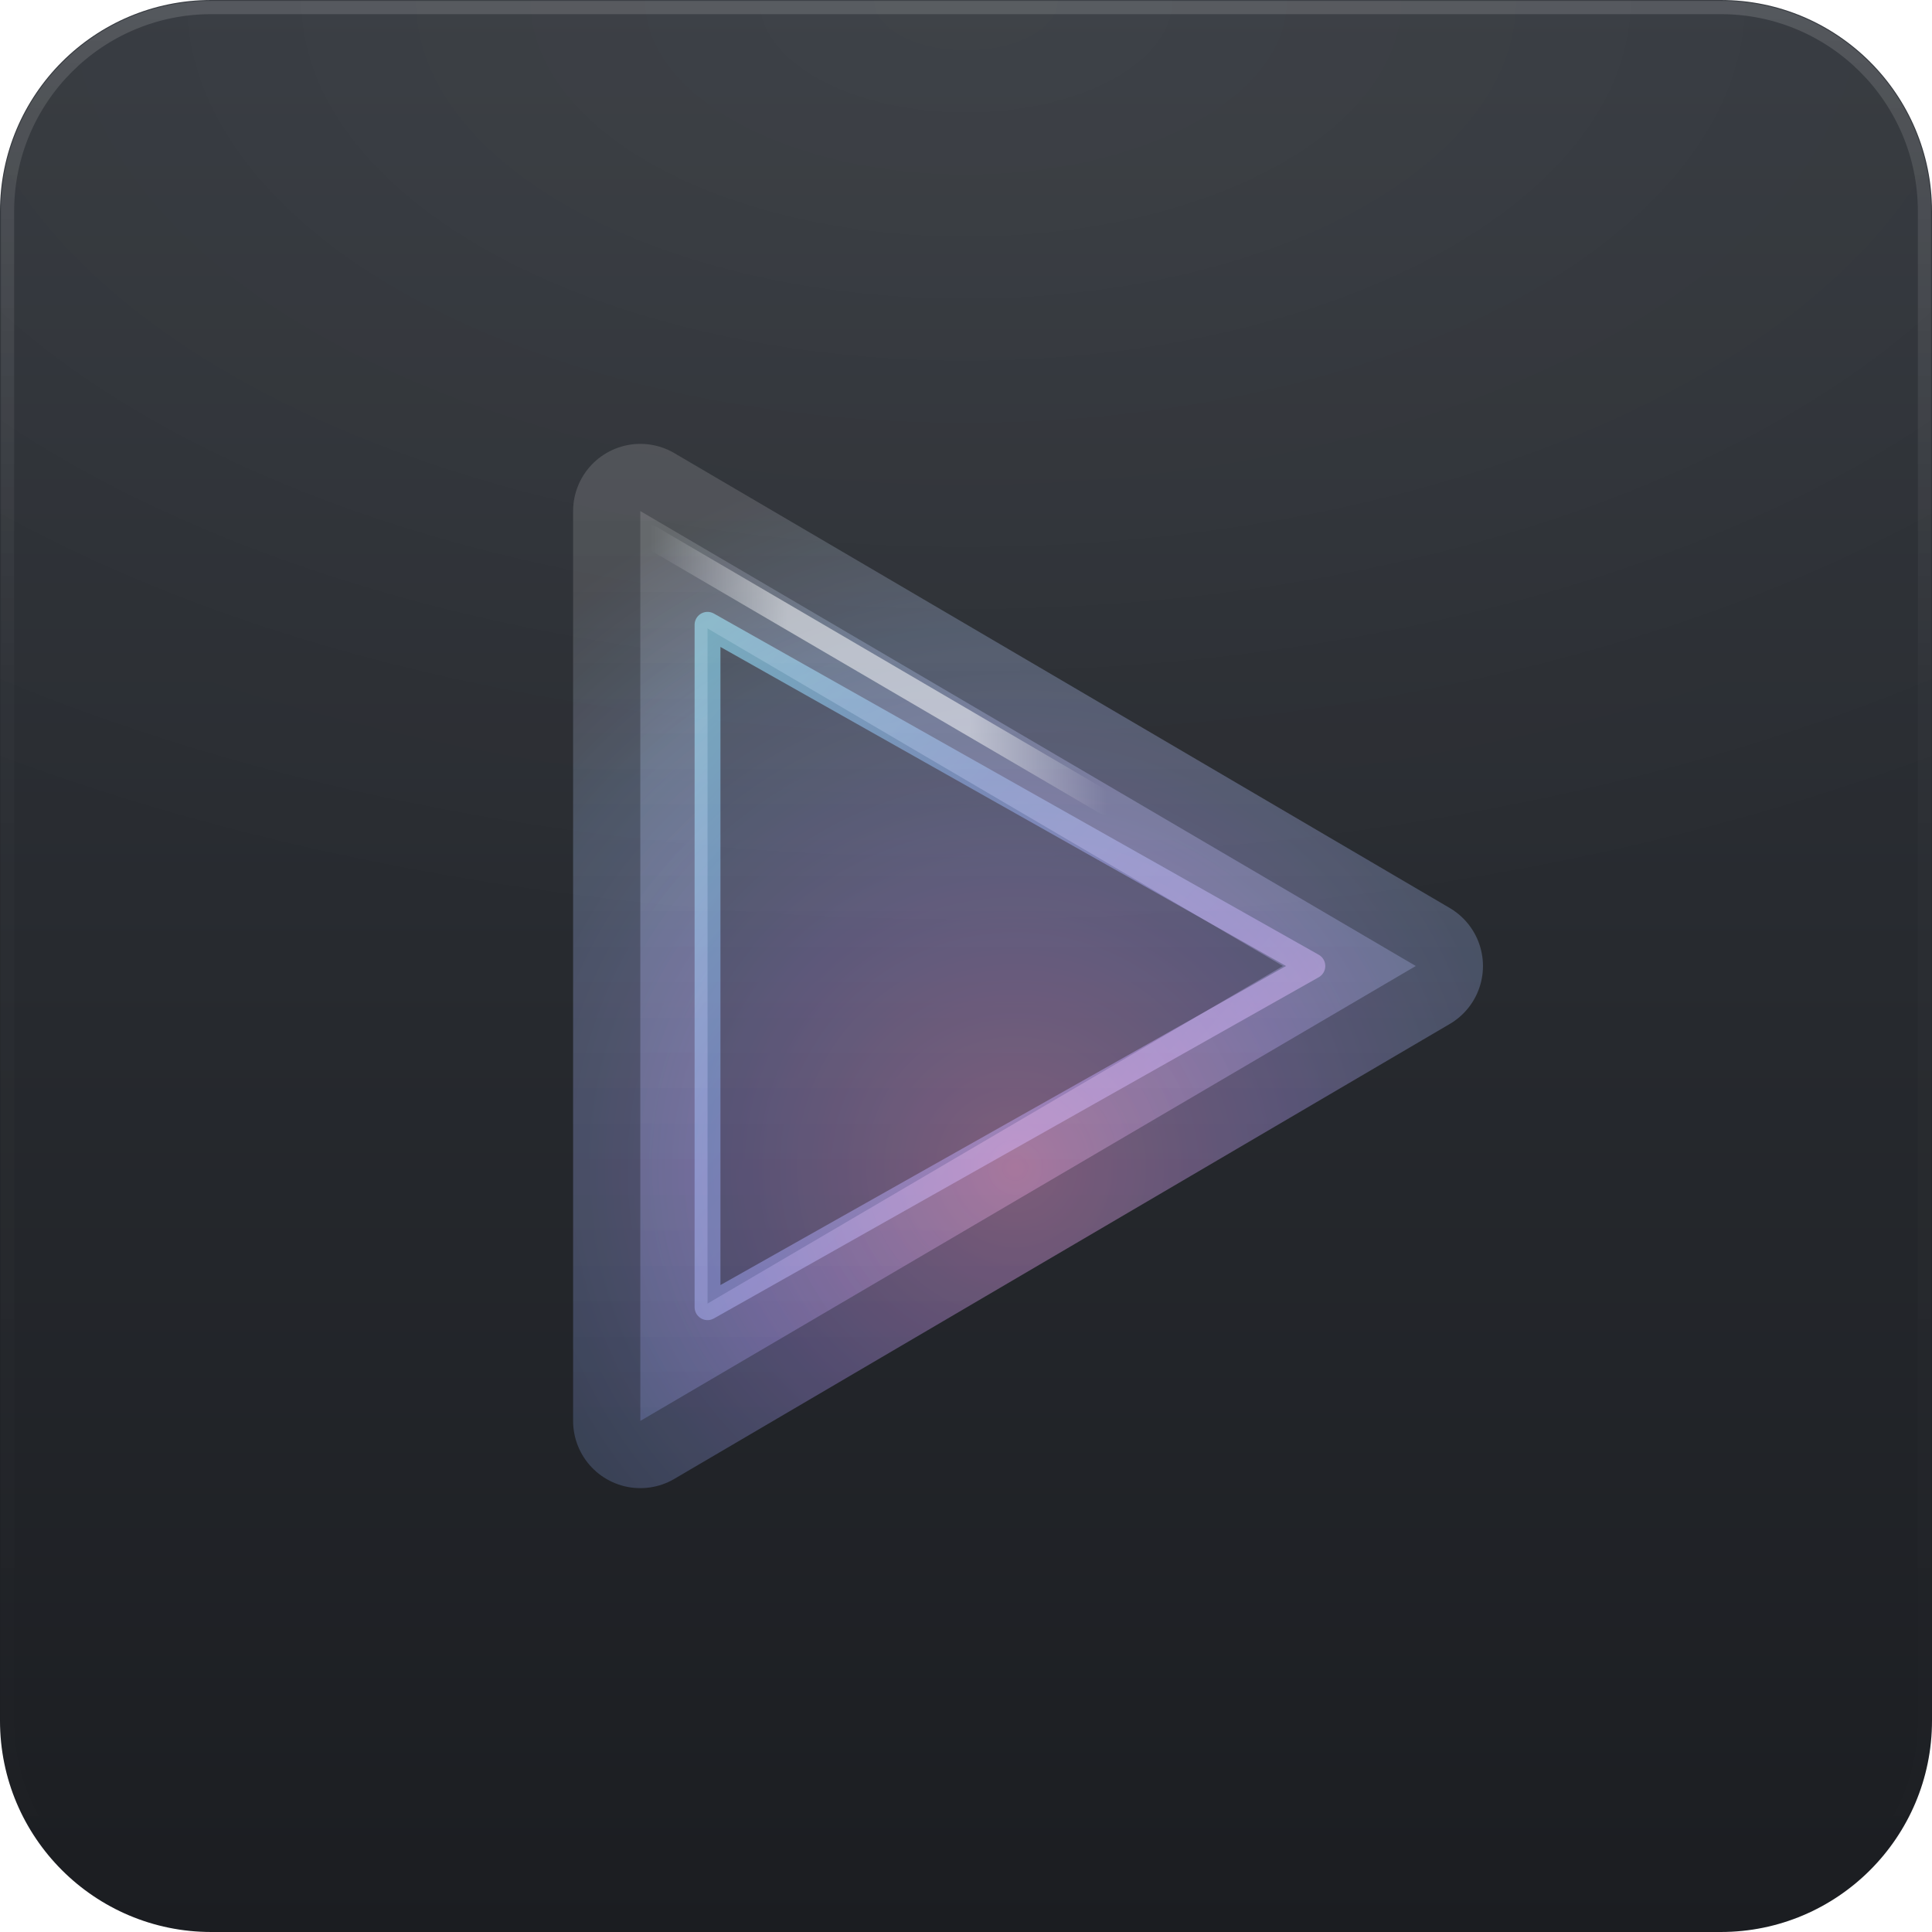
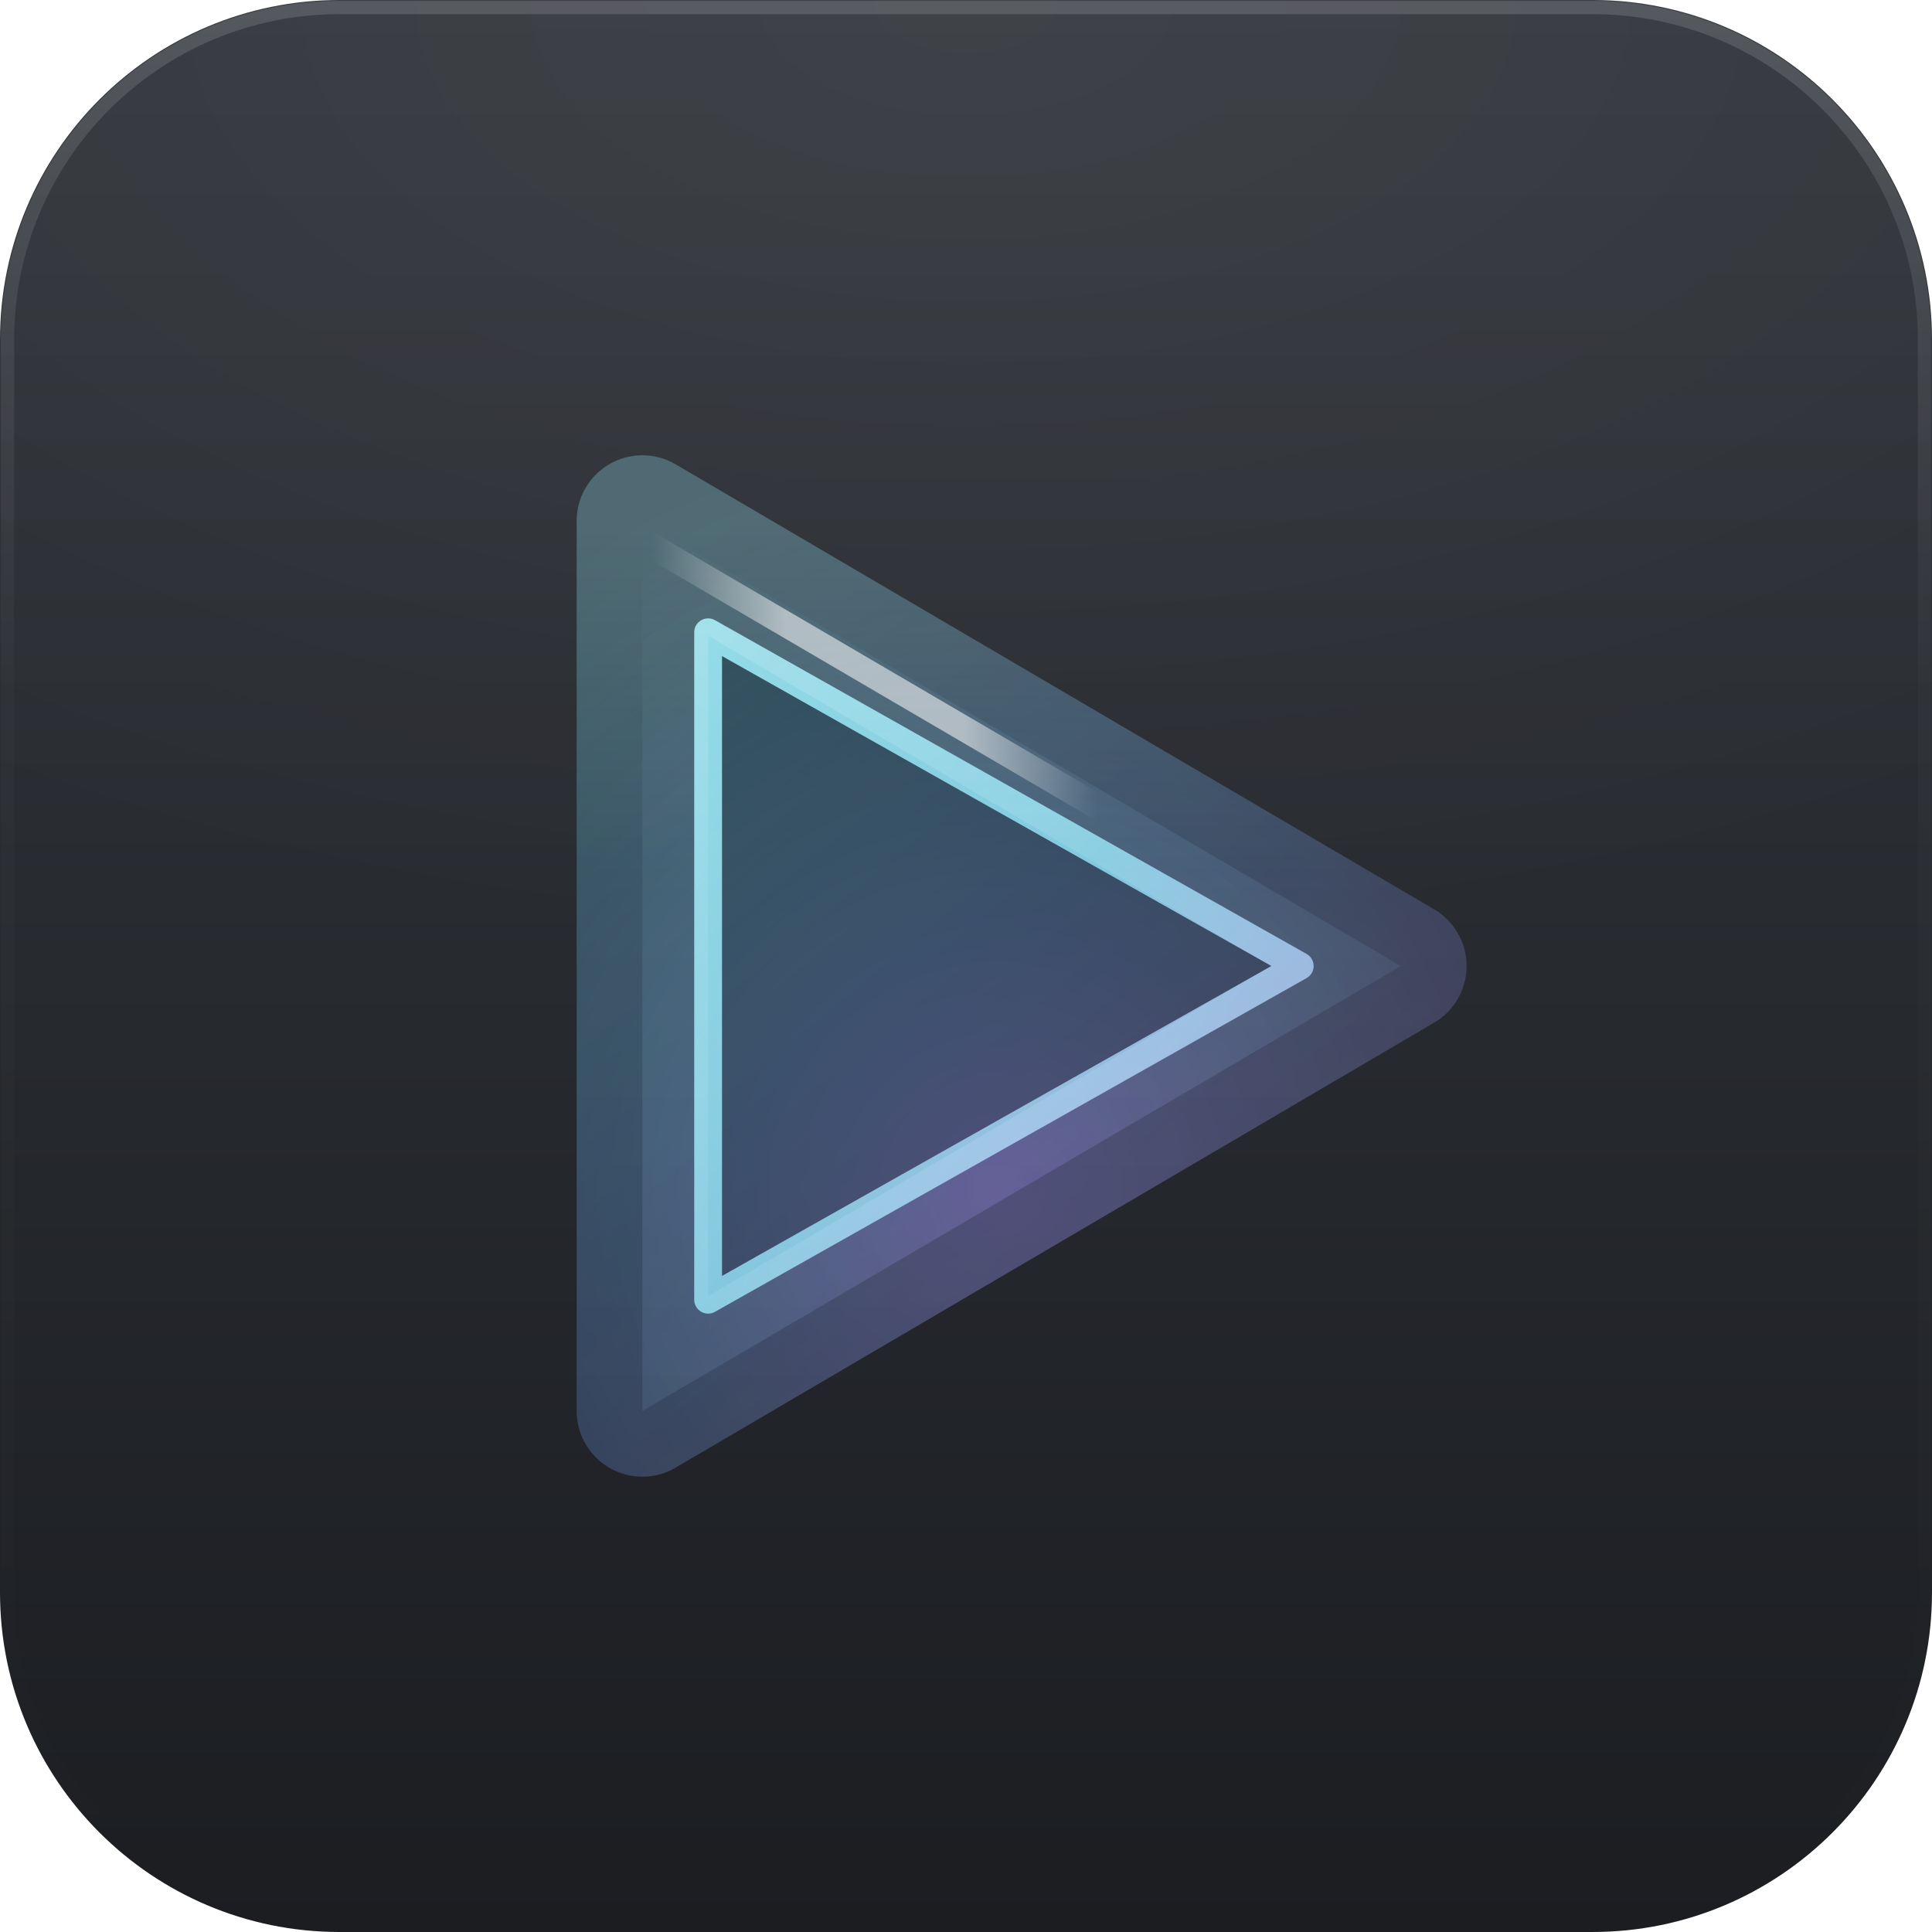
<svg xmlns="http://www.w3.org/2000/svg" viewBox="0 0 1024 1024" width="1024" height="1024">
  <defs>
-     <clipPath id="sq">
-       <rect width="1024" height="1024" rx="112" />
-     </clipPath>
-     <linearGradient id="bgGrad" x1="0" y1="0" x2="0" y2="1">
+     <linearGradient id="wBg" x1="0" y1="0" x2="0" y2="1">
      <stop offset="0" stop-color="#33373D" />
      <stop offset="1" stop-color="#1B1D21" />
    </linearGradient>
-     <linearGradient id="rimGrad" x1="0" y1="0" x2="0" y2="1">
+     <radialGradient id="wTop" cx="0.5" cy="0" r="0.9">
+       <stop offset="0" stop-color="#FFFFFF" stop-opacity="0.06" />
+       <stop offset="1" stop-color="#FFFFFF" stop-opacity="0" />
+     </radialGradient>
+     <linearGradient id="wRimE" x1="0" y1="0" x2="0" y2="1">
      <stop offset="0" stop-color="#FFFFFF" stop-opacity="0.14" />
      <stop offset="0.35" stop-color="#FFFFFF" stop-opacity="0.02" />
      <stop offset="1" stop-color="#FFFFFF" stop-opacity="0" />
    </linearGradient>
-     <radialGradient id="topGlow" cx="0.5" cy="0" r="0.9">
-       <stop offset="0" stop-color="#FFFFFF" stop-opacity="0.06" />
+     <clipPath id="wClip">
+       <rect x="0" y="0" width="1024" height="1024" rx="180" />
+     </clipPath>
+     <linearGradient id="wBody" x1="0.1" y1="0" x2="0.8" y2="1">
+       <stop offset="0" stop-color="#2E4E58" />
+       <stop offset="0.5" stop-color="#2A3A50" />
+       <stop offset="1" stop-color="#3A2E48" />
+     </linearGradient>
+     <radialGradient id="wGlow" gradientUnits="userSpaceOnUse" cx="560" cy="600" r="300">
+       <stop offset="0" stop-color="#8B6FE8" stop-opacity="0.32" />
+       <stop offset="0.5" stop-color="#6FA8D8" stop-opacity="0.16" />
+       <stop offset="1" stop-color="#6FA8D8" stop-opacity="0" />
+     </radialGradient>
+     <linearGradient id="wEdge" x1="0" y1="0" x2="1" y2="1">
+       <stop offset="0" stop-color="#8FEEFF" />
+       <stop offset="0.5" stop-color="#6FD0EA" />
+       <stop offset="1" stop-color="#9F8FE0" />
+     </linearGradient>
+     <linearGradient id="wSpec" x1="0" y1="0" x2="1" y2="0">
+       <stop offset="0" stop-color="#FFFFFF" stop-opacity="0" />
+       <stop offset="0.3" stop-color="#FFFFFF" stop-opacity="0.85" />
+       <stop offset="0.7" stop-color="#FFFFFF" stop-opacity="0.85" />
      <stop offset="1" stop-color="#FFFFFF" stop-opacity="0" />
-     </radialGradient>
-     <linearGradient id="glassDark" x1="0" y1="0" x2="0" y2="1">
-       <stop offset="0" stop-color="#FFFFFF" stop-opacity="0.14" />
-       <stop offset="1" stop-color="#FFFFFF" stop-opacity="0.04" />
    </linearGradient>
-     <linearGradient id="specEdge" x1="0" y1="0" x2="1" y2="1">
-       <stop offset="0" stop-color="#5AC8E8" stop-opacity="0.9" />
-       <stop offset="0.35" stop-color="#5B8DEF" stop-opacity="0.7" />
-       <stop offset="0.65" stop-color="#8B6FE8" stop-opacity="0.7" />
-       <stop offset="1" stop-color="#D46FB8" stop-opacity="0.9" />
-     </linearGradient>
-     <radialGradient id="coreGlow" gradientUnits="userSpaceOnUse" cx="565" cy="590" r="280">
-       <stop offset="0" stop-color="#D46FB8" stop-opacity="0.55" />
-       <stop offset="0.4" stop-color="#8B6FE8" stop-opacity="0.4" />
-       <stop offset="0.75" stop-color="#5B8DEF" stop-opacity="0.22" />
-       <stop offset="1" stop-color="#5B8DEF" stop-opacity="0" />
-     </radialGradient>
-     <linearGradient id="specularLine" x1="0" y1="0" x2="1" y2="0">
-       <stop offset="0" stop-color="#FFFFFF" stop-opacity="0" />
-       <stop offset="0.3" stop-color="#FFFFFF" stop-opacity="0.8" />
-       <stop offset="0.7" stop-color="#FFFFFF" stop-opacity="0.8" />
+     <linearGradient id="wRim" x1="0" y1="0" x2="0" y2="1">
+       <stop offset="0" stop-color="#FFFFFF" stop-opacity="0.16" />
+       <stop offset="0.4" stop-color="#FFFFFF" stop-opacity="0.03" />
      <stop offset="1" stop-color="#FFFFFF" stop-opacity="0" />
    </linearGradient>
  </defs>
-   <rect width="1024" height="1024" rx="112" fill="url(#bgGrad)" />
-   <g clip-path="url(#sq)">
-     <rect width="1024" height="560" fill="url(#topGlow)" />
-     <g transform="translate(512 512) scale(1.37) translate(-546 -512)">
-       <path d="M420 336 L720 512 L420 688 Z" fill="url(#glassDark)" stroke="url(#glassDark)" stroke-width="52" stroke-linejoin="round" />
-       <path d="M420 336 L720 512 L420 688 Z" fill="url(#coreGlow)" stroke="url(#coreGlow)" stroke-width="52" stroke-linejoin="round" opacity="0.807" style="mix-blend-mode:screen" />
-       <path d="M446 380 L680 512 L446 644 Z" fill="none" stroke="url(#specEdge)" stroke-width="10" stroke-linejoin="round" opacity="0.713" style="mix-blend-mode:screen" />
-       <path d="M424 346 L600 449" stroke="url(#specularLine)" stroke-width="9" stroke-linecap="round" fill="none" opacity="0.65" />
+   <rect x="0" y="0" width="1024" height="1024" rx="180" fill="url(#wBg)" />
+   <g clip-path="url(#wClip)">
+     <rect x="0" y="0" width="1024" height="563.2" fill="url(#wTop)" />
+     <g transform="translate(512 512) scale(1.34) translate(-548 -512)">
+       <path d="M420 336 L720 512 L420 688 Z" fill="url(#wBody)" stroke="url(#wBody)" stroke-width="52" stroke-linejoin="round" />
+       <path d="M420 336 L720 512 L420 688 Z" fill="none" stroke="url(#wRim)" stroke-width="52" stroke-linejoin="round" />
+       <path d="M420 336 L720 512 L420 688 Z" fill="url(#wGlow)" stroke="url(#wGlow)" stroke-width="52" stroke-linejoin="round" opacity="0.85" style="mix-blend-mode:screen" />
+       <path d="M446 380 L680 512 L446 644 Z" fill="none" stroke="url(#wEdge)" stroke-width="11" stroke-linejoin="round" opacity="0.85" style="mix-blend-mode:screen" />
+       <path d="M424 346 L600 449" stroke="url(#wSpec)" stroke-width="10" stroke-linecap="round" fill="none" opacity="0.65" />
    </g>
  </g>
-   <rect x="4" y="4" width="1016" height="1016" rx="108" fill="none" stroke="url(#rimGrad)" stroke-width="7" />
+   <rect x="4" y="4" width="1016" height="1016" rx="176" fill="none" stroke="url(#wRimE)" stroke-width="7" />
</svg>
